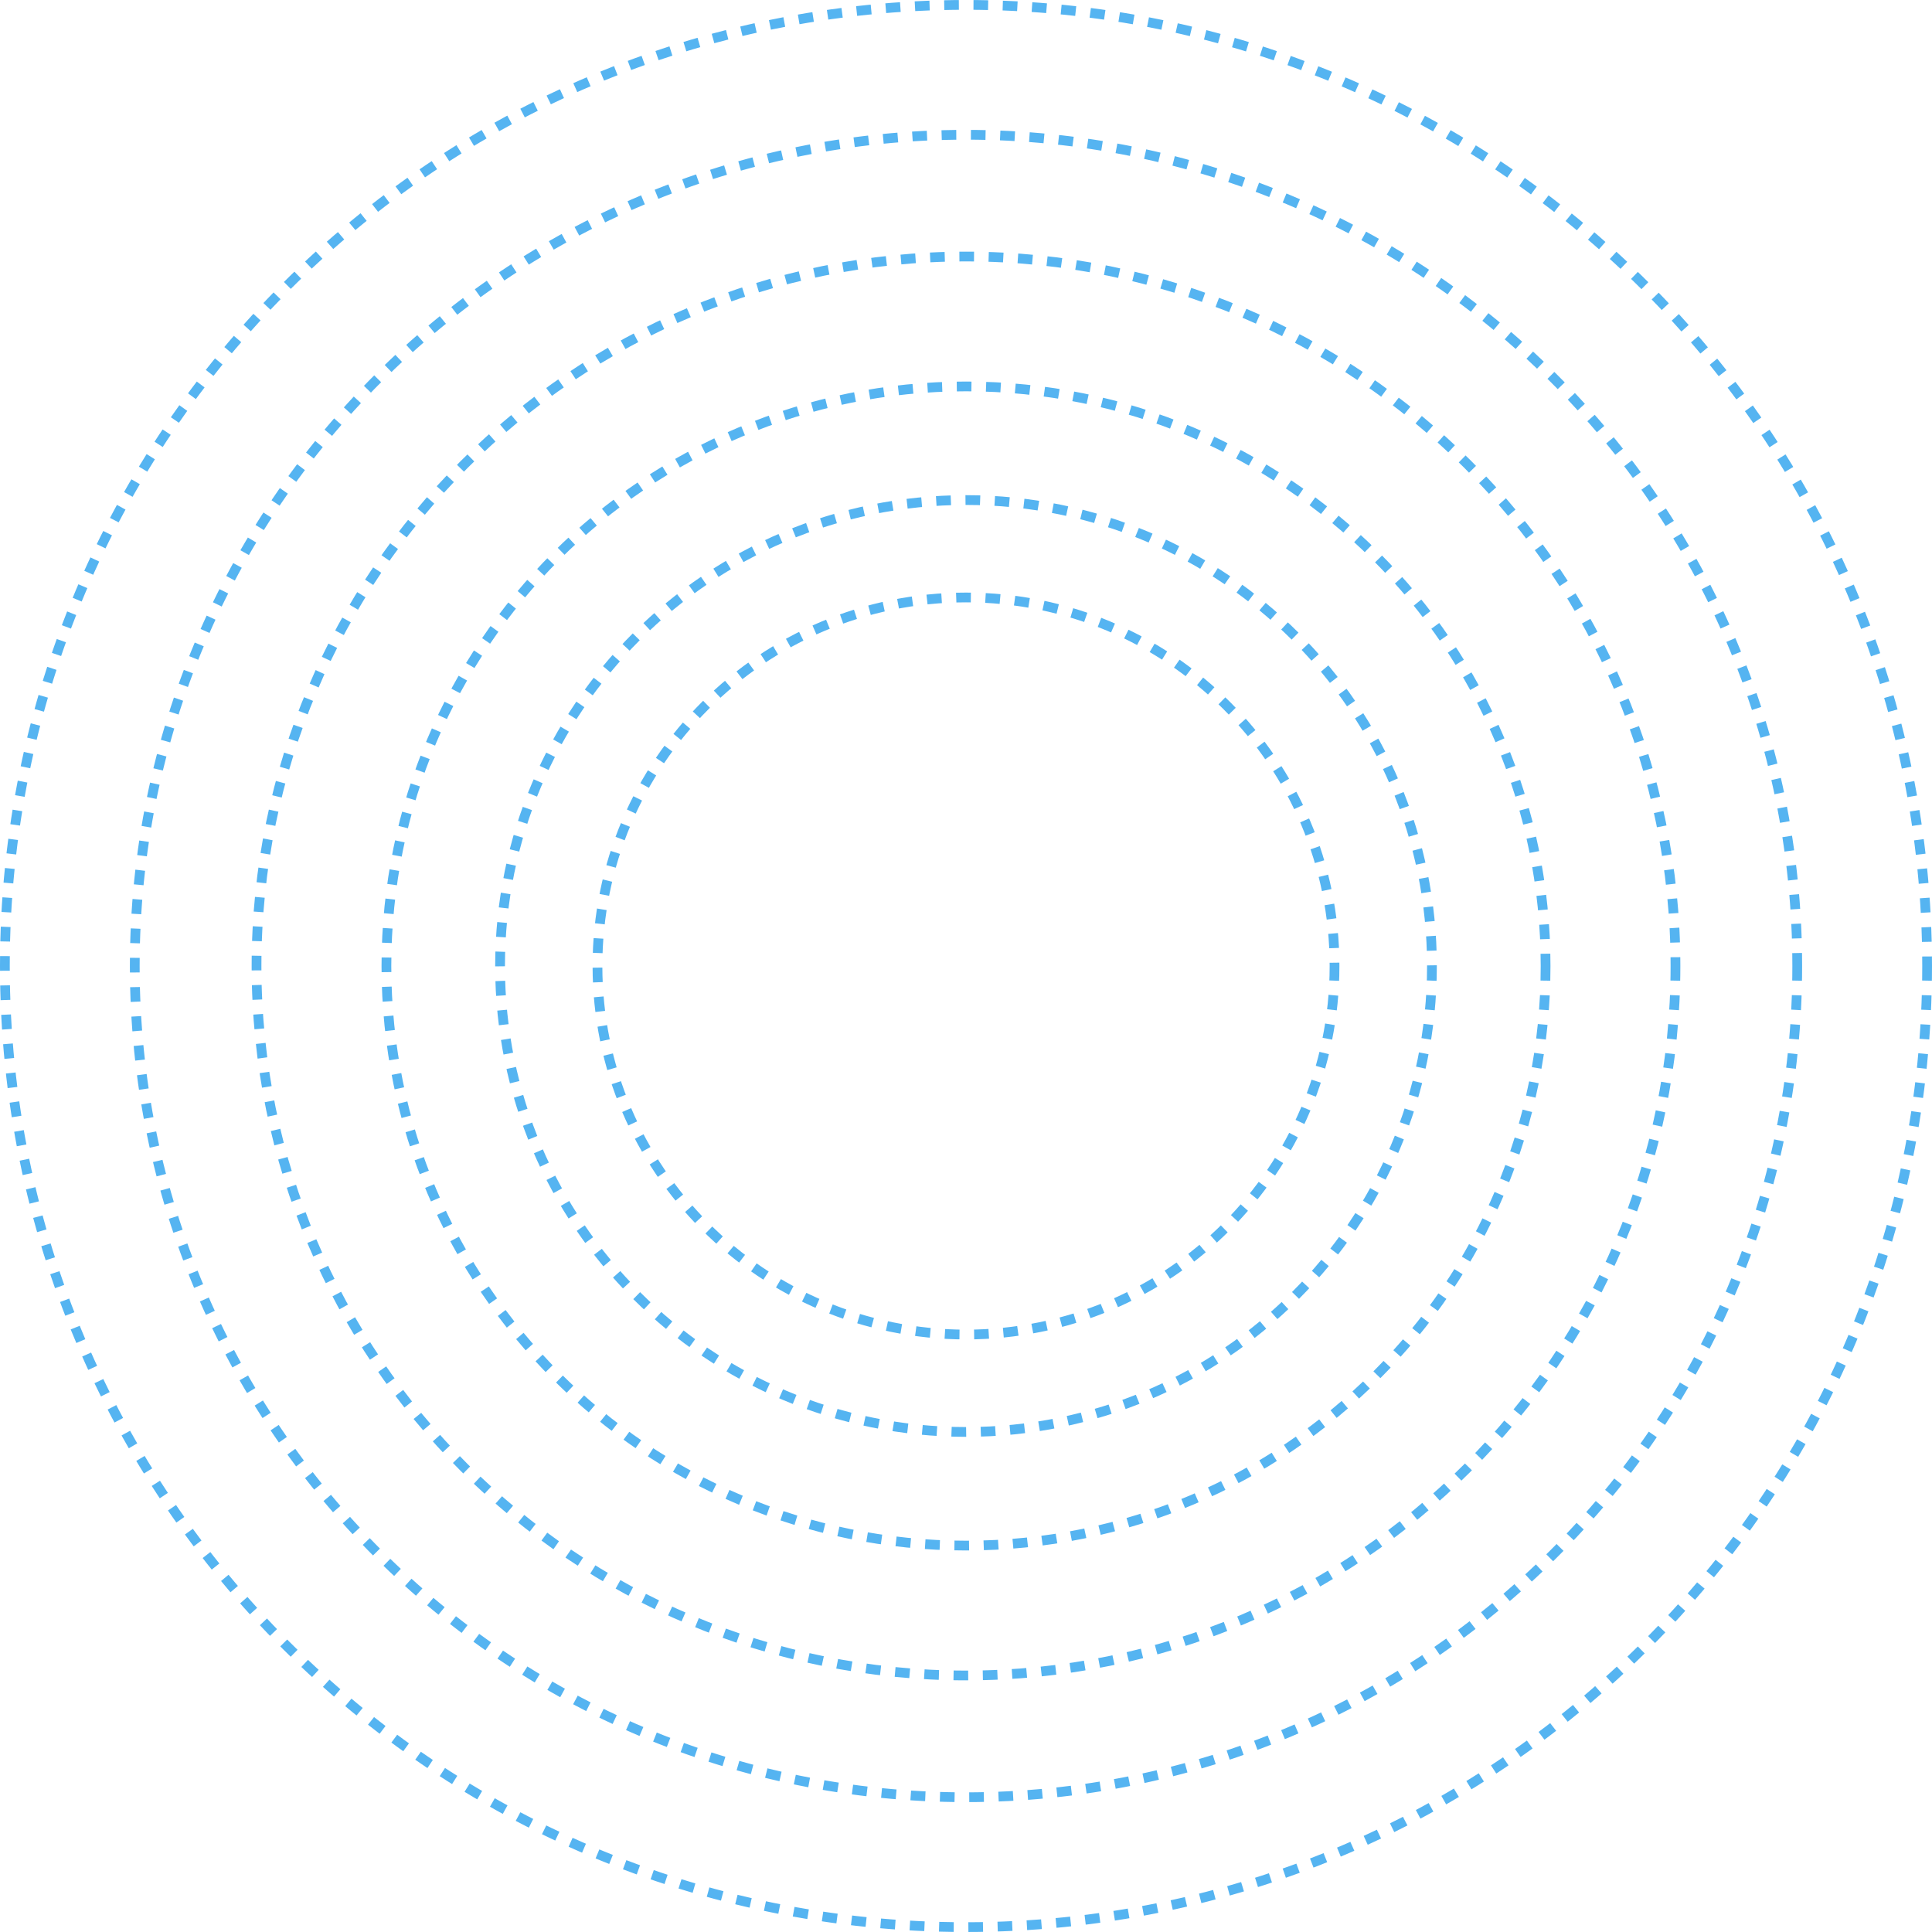
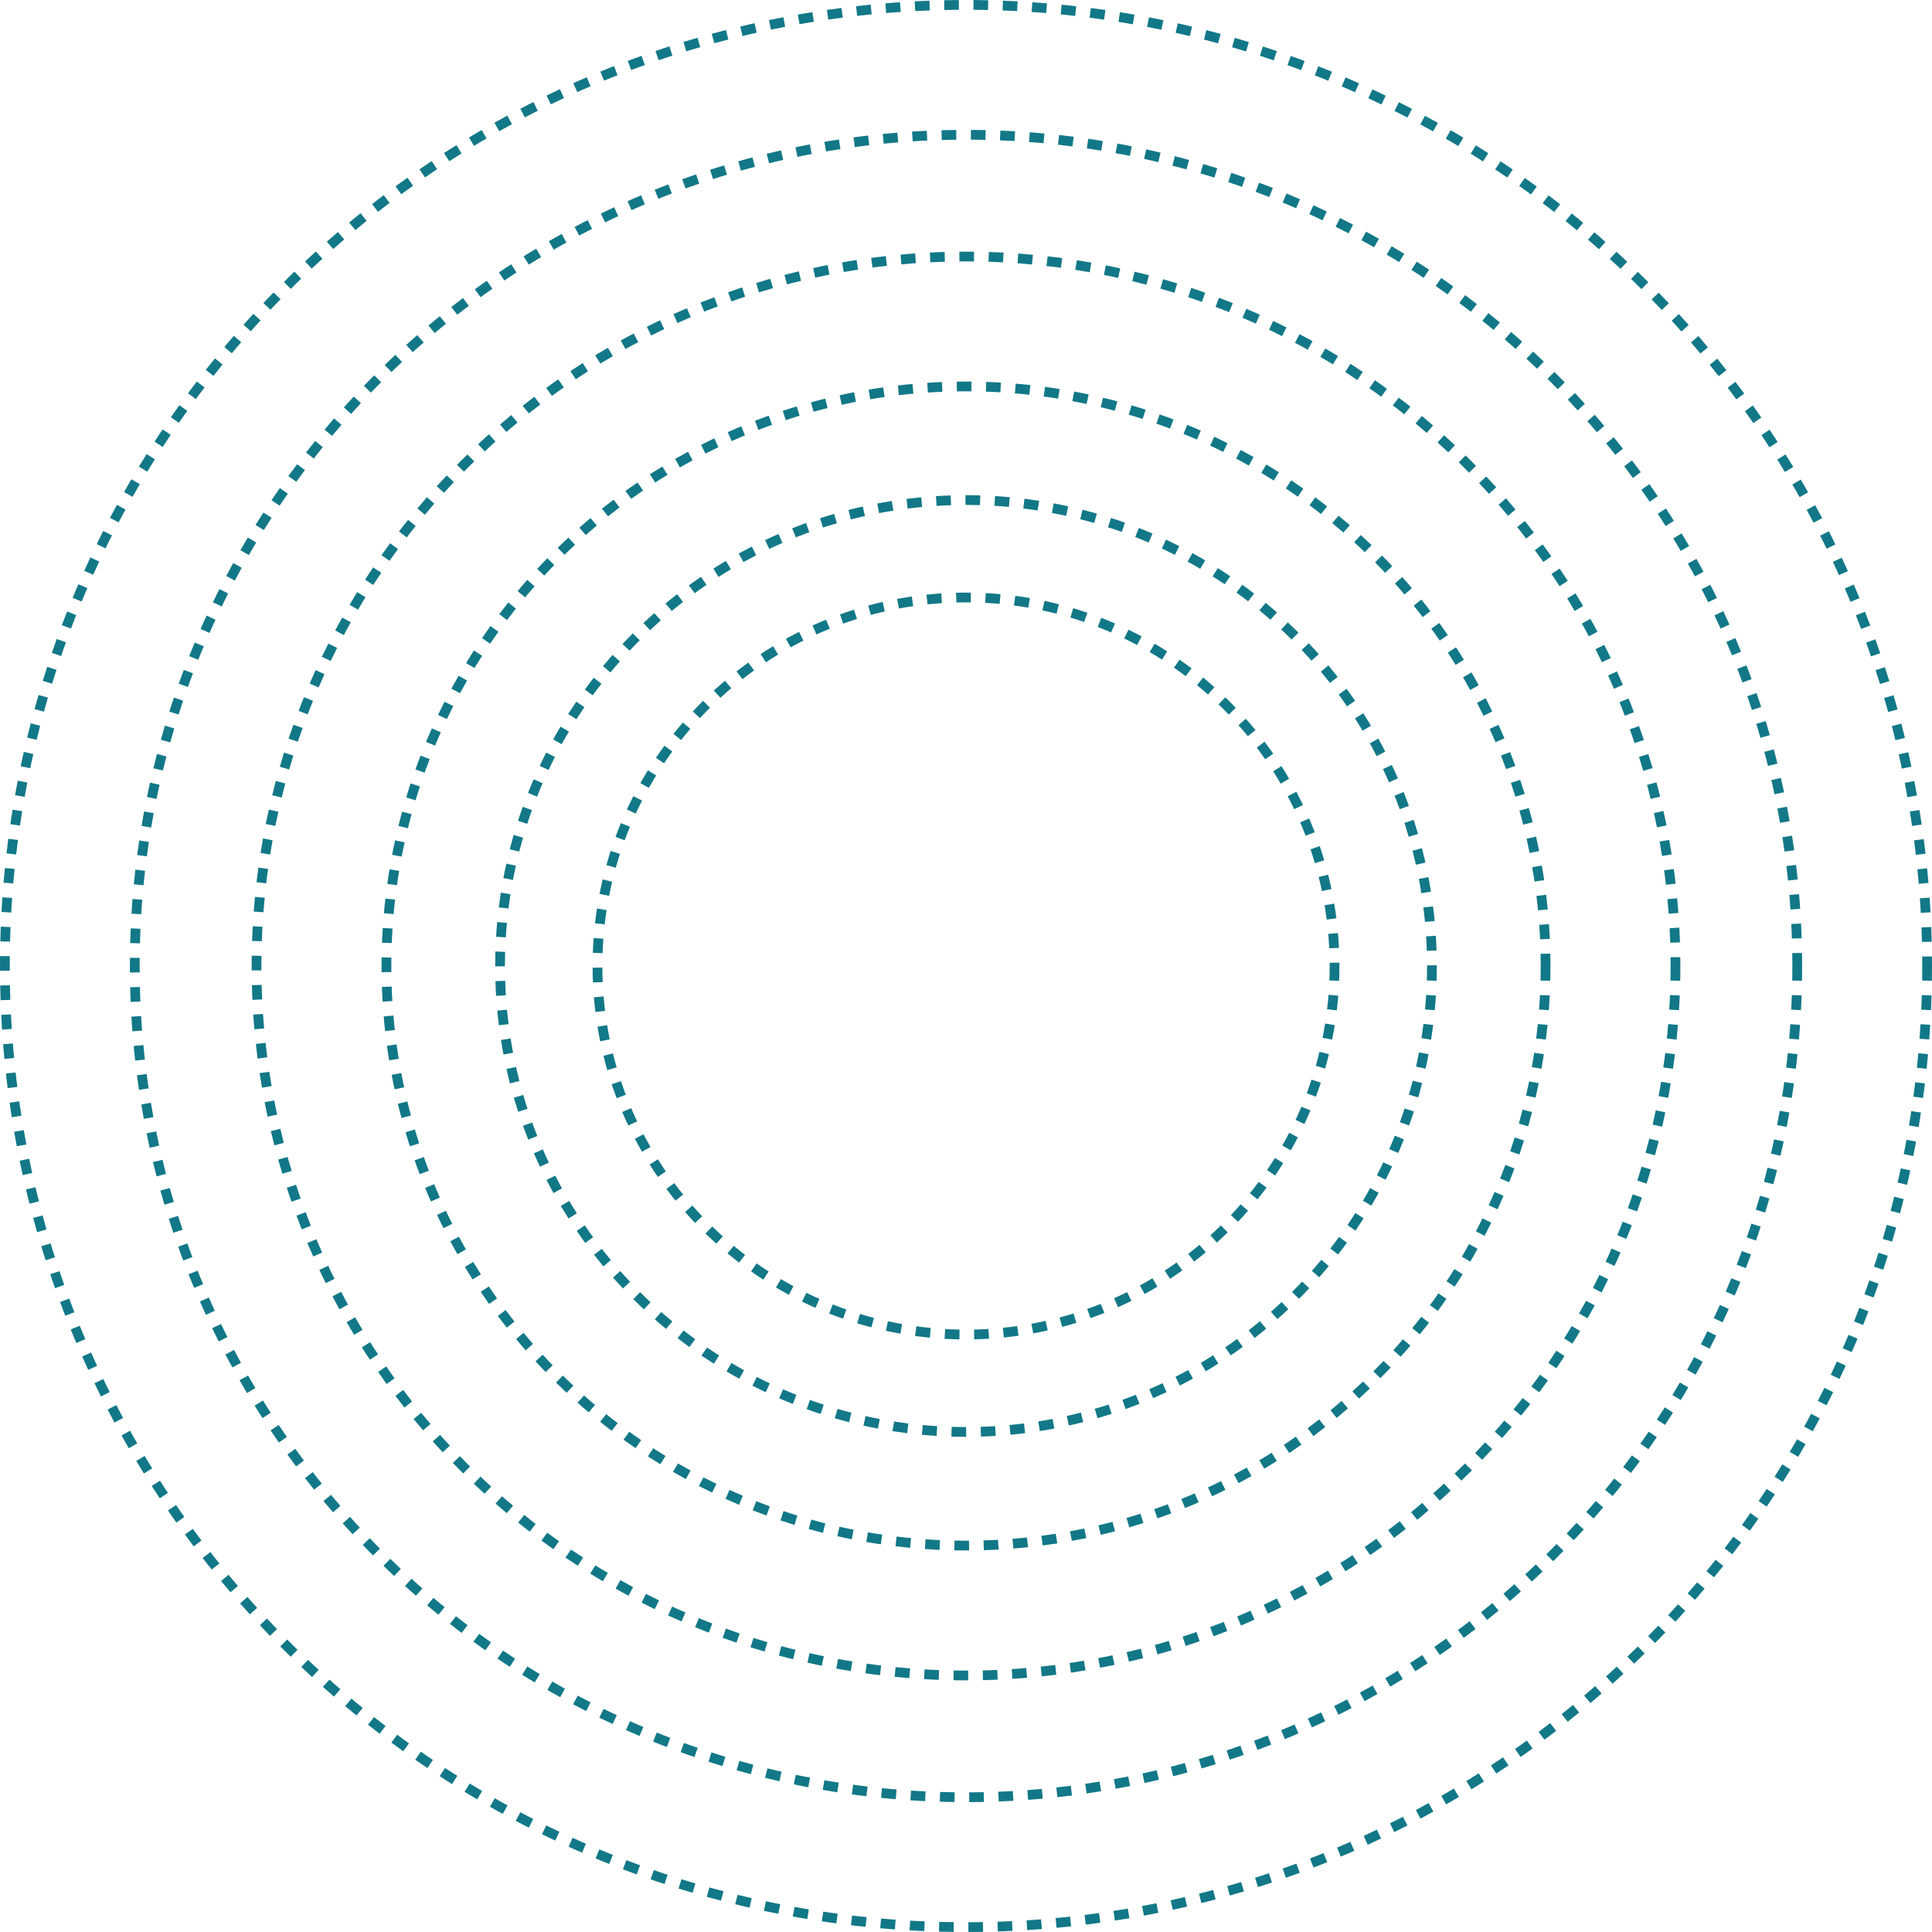
<svg xmlns="http://www.w3.org/2000/svg" width="396" height="396" viewBox="0 0 396 396" fill="none">
-   <circle cx="198" cy="198" r="75.538" stroke="#55B4F1" stroke-width="2" stroke-dasharray="3 3" />
-   <circle cx="198" cy="198" r="95.504" stroke="#55B4F1" stroke-width="2" stroke-dasharray="3 3" />
-   <circle cx="198" cy="198" r="118.798" stroke="#55B4F1" stroke-width="2" stroke-dasharray="3 3" />
-   <circle cx="198" cy="198" r="145.42" stroke="#55B4F1" stroke-width="2" stroke-dasharray="3 3" />
-   <circle cx="198" cy="198" r="170.378" stroke="#55B4F1" stroke-width="2" stroke-dasharray="3 3" />
-   <circle cx="198" cy="198" r="197" stroke="#55B4F1" stroke-width="2" stroke-dasharray="3 3" />
+   <circle cx="198" cy="198" r="75.538" stroke="#127887" stroke-width="2" stroke-dasharray="3 3" />
+   <circle cx="198" cy="198" r="95.504" stroke="#127887" stroke-width="2" stroke-dasharray="3 3" />
+   <circle cx="198" cy="198" r="118.798" stroke="#127887" stroke-width="2" stroke-dasharray="3 3" />
+   <circle cx="198" cy="198" r="145.42" stroke="#127887" stroke-width="2" stroke-dasharray="3 3" />
+   <circle cx="198" cy="198" r="170.378" stroke="#127887" stroke-width="2" stroke-dasharray="3 3" />
+   <circle cx="198" cy="198" r="197" stroke="#127887" stroke-width="2" stroke-dasharray="3 3" />
</svg>
